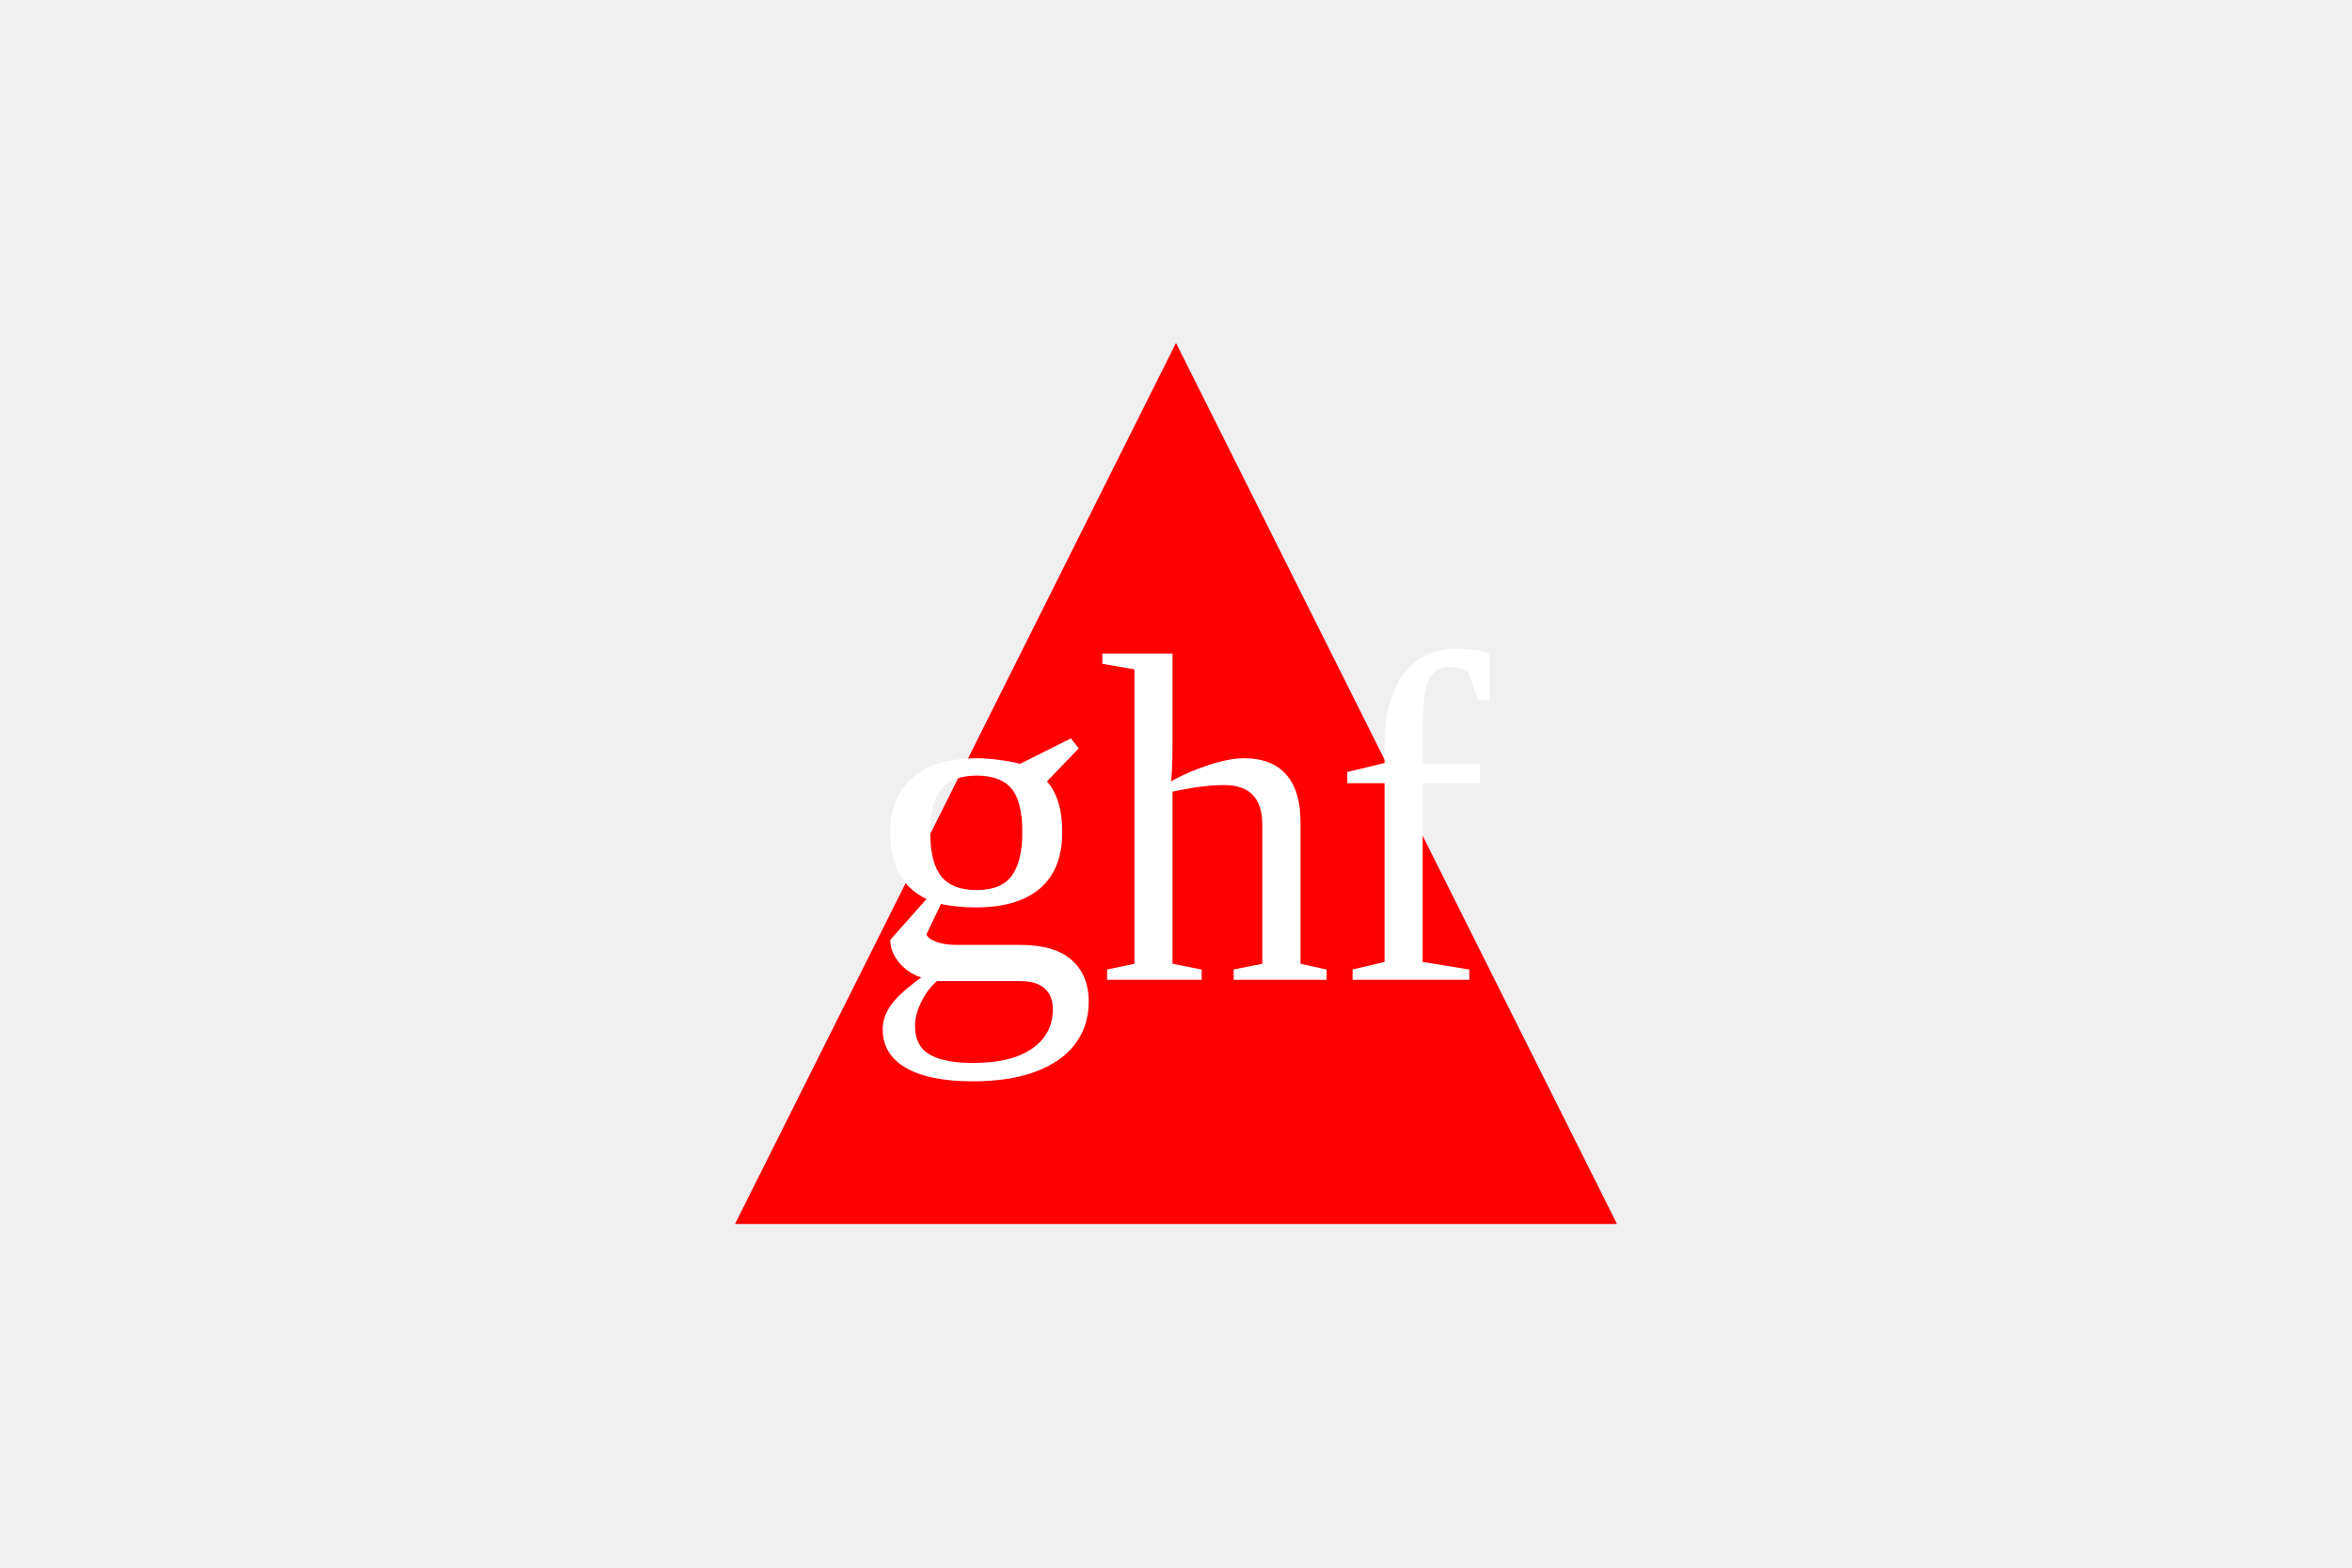
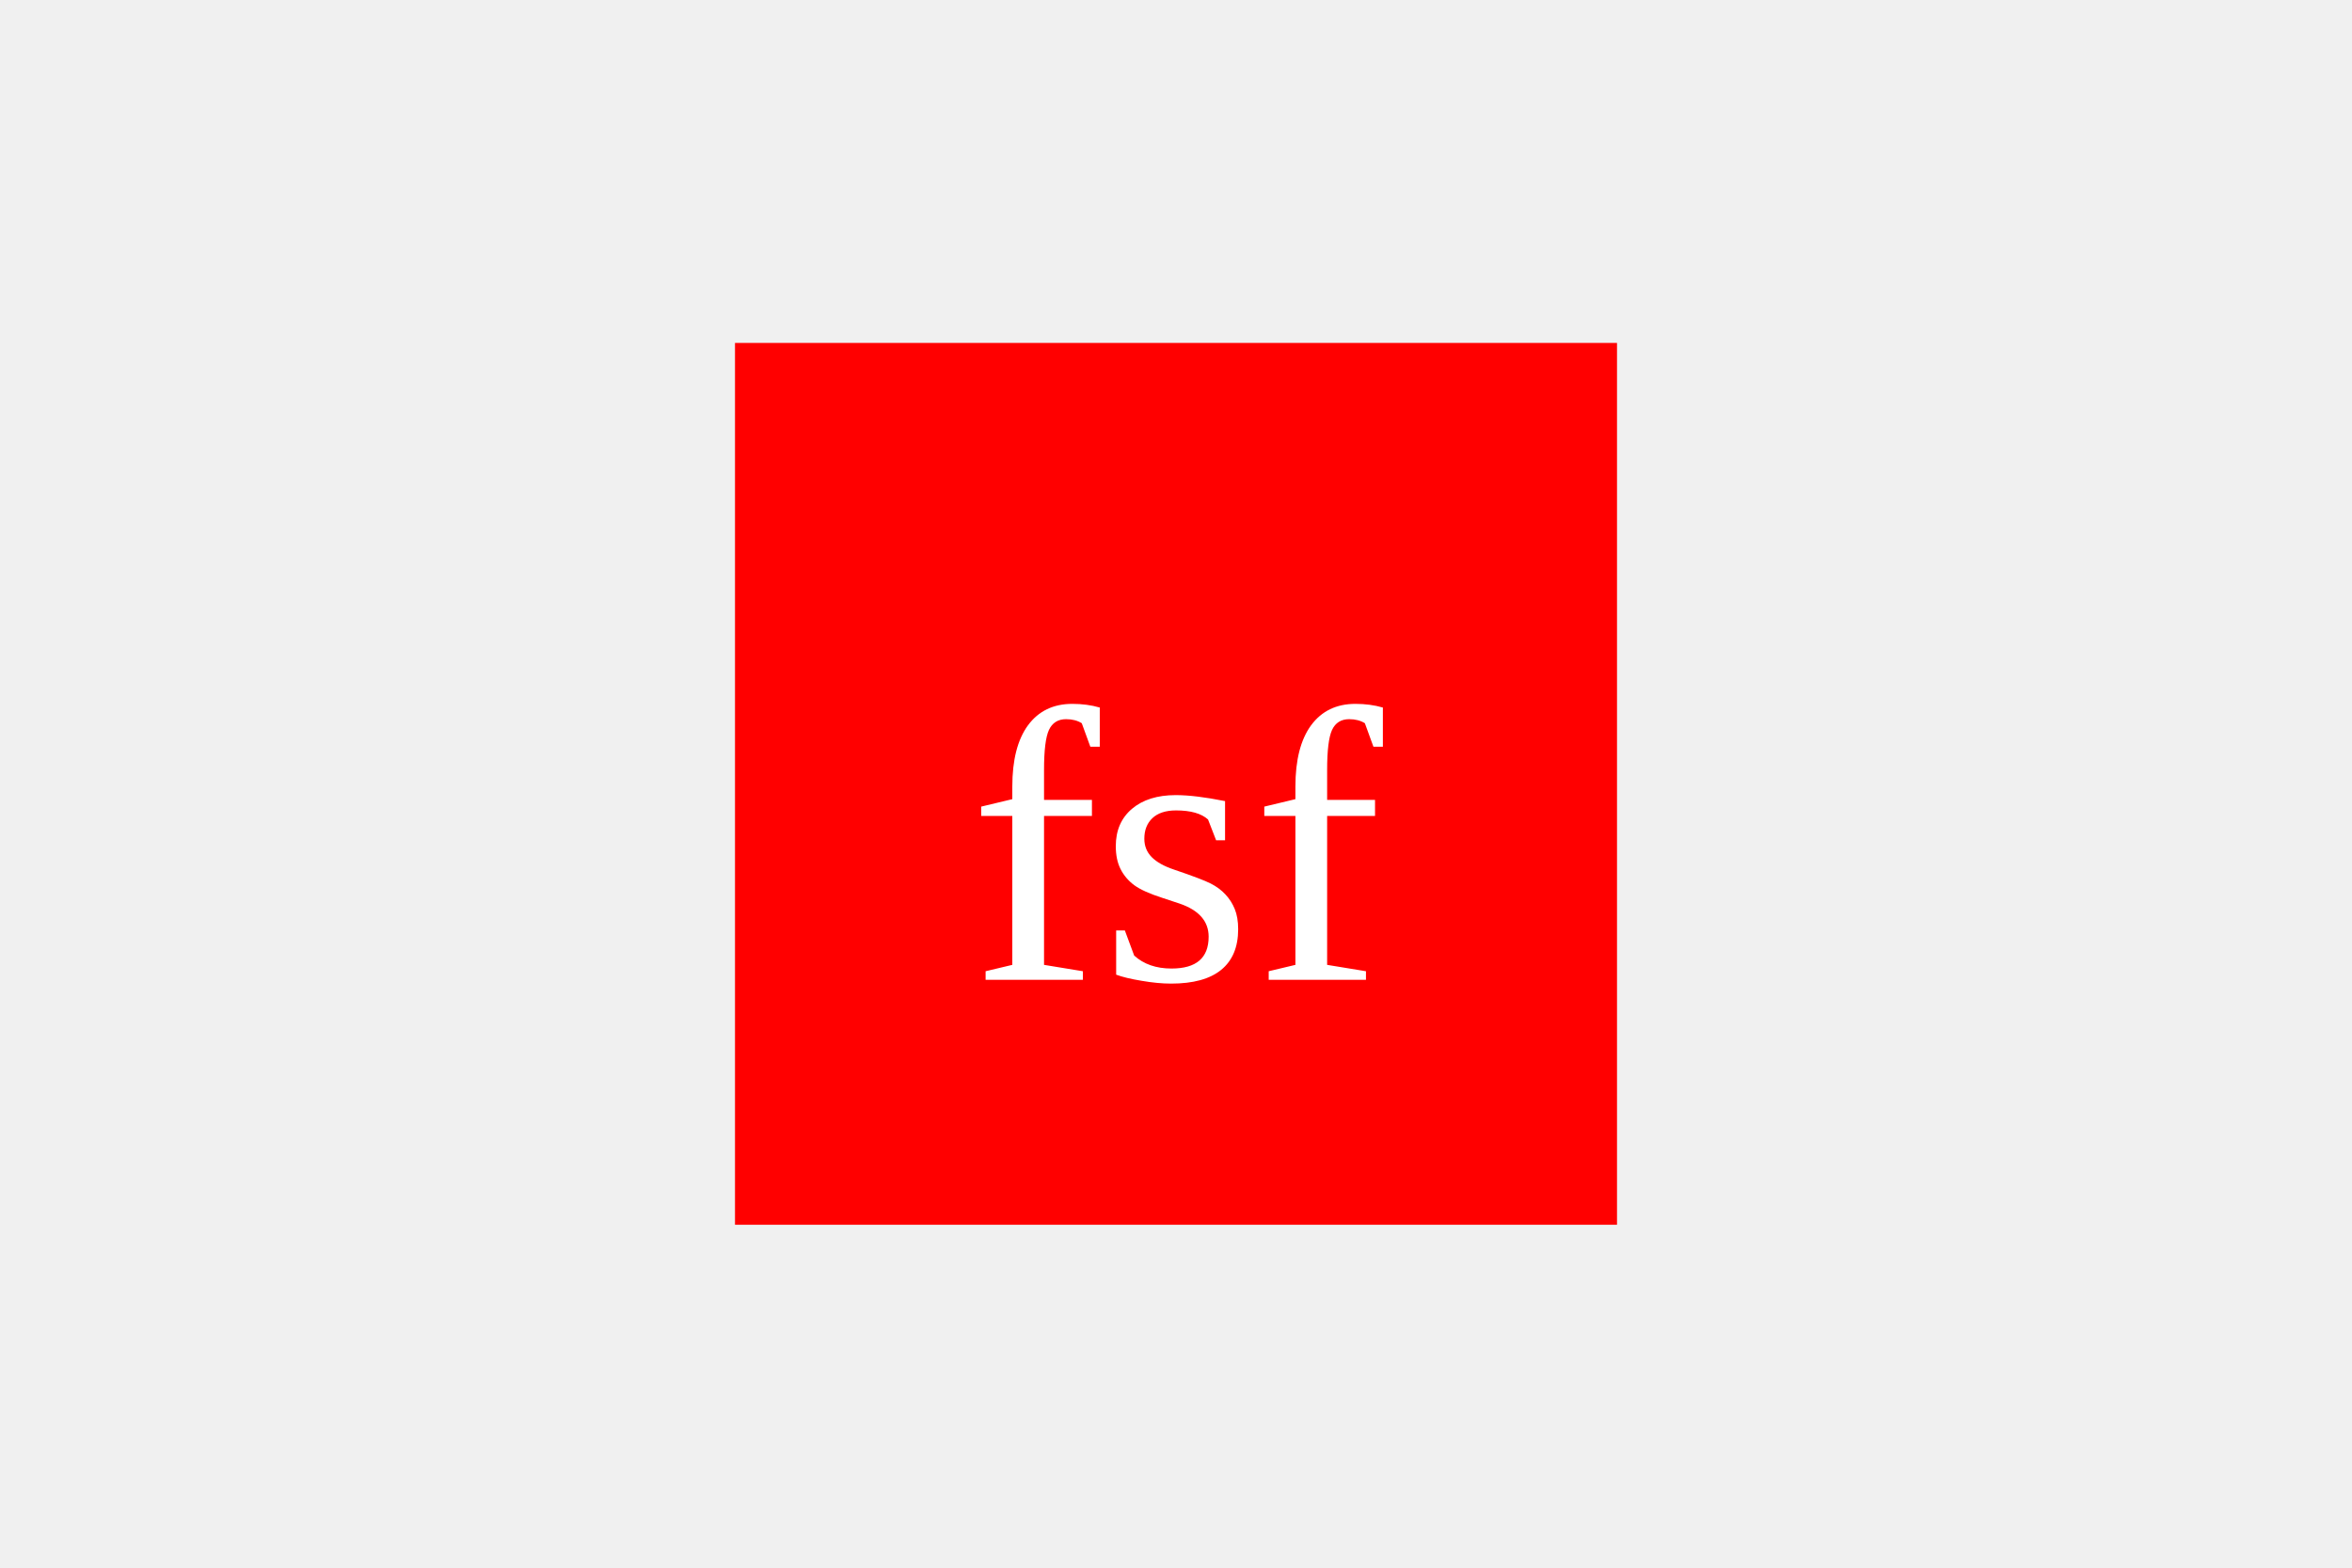
<svg xmlns="http://www.w3.org/2000/svg" width="300" height="200">
-   <polygon points="150, 43.75 206.25, 156.15 93.75, 156.15" fill="red" />
-   <text x="150" y="125" font-size="60" text-anchor="middle" fill="white">
-         ghf
+   <rect x="93.75" y="43.75" width="112.5" height="112.5" fill="red" />
+   <text x="150" y="125" font-size="50" text-anchor="middle" fill="white">
+         fsf
        </text>
</svg>
